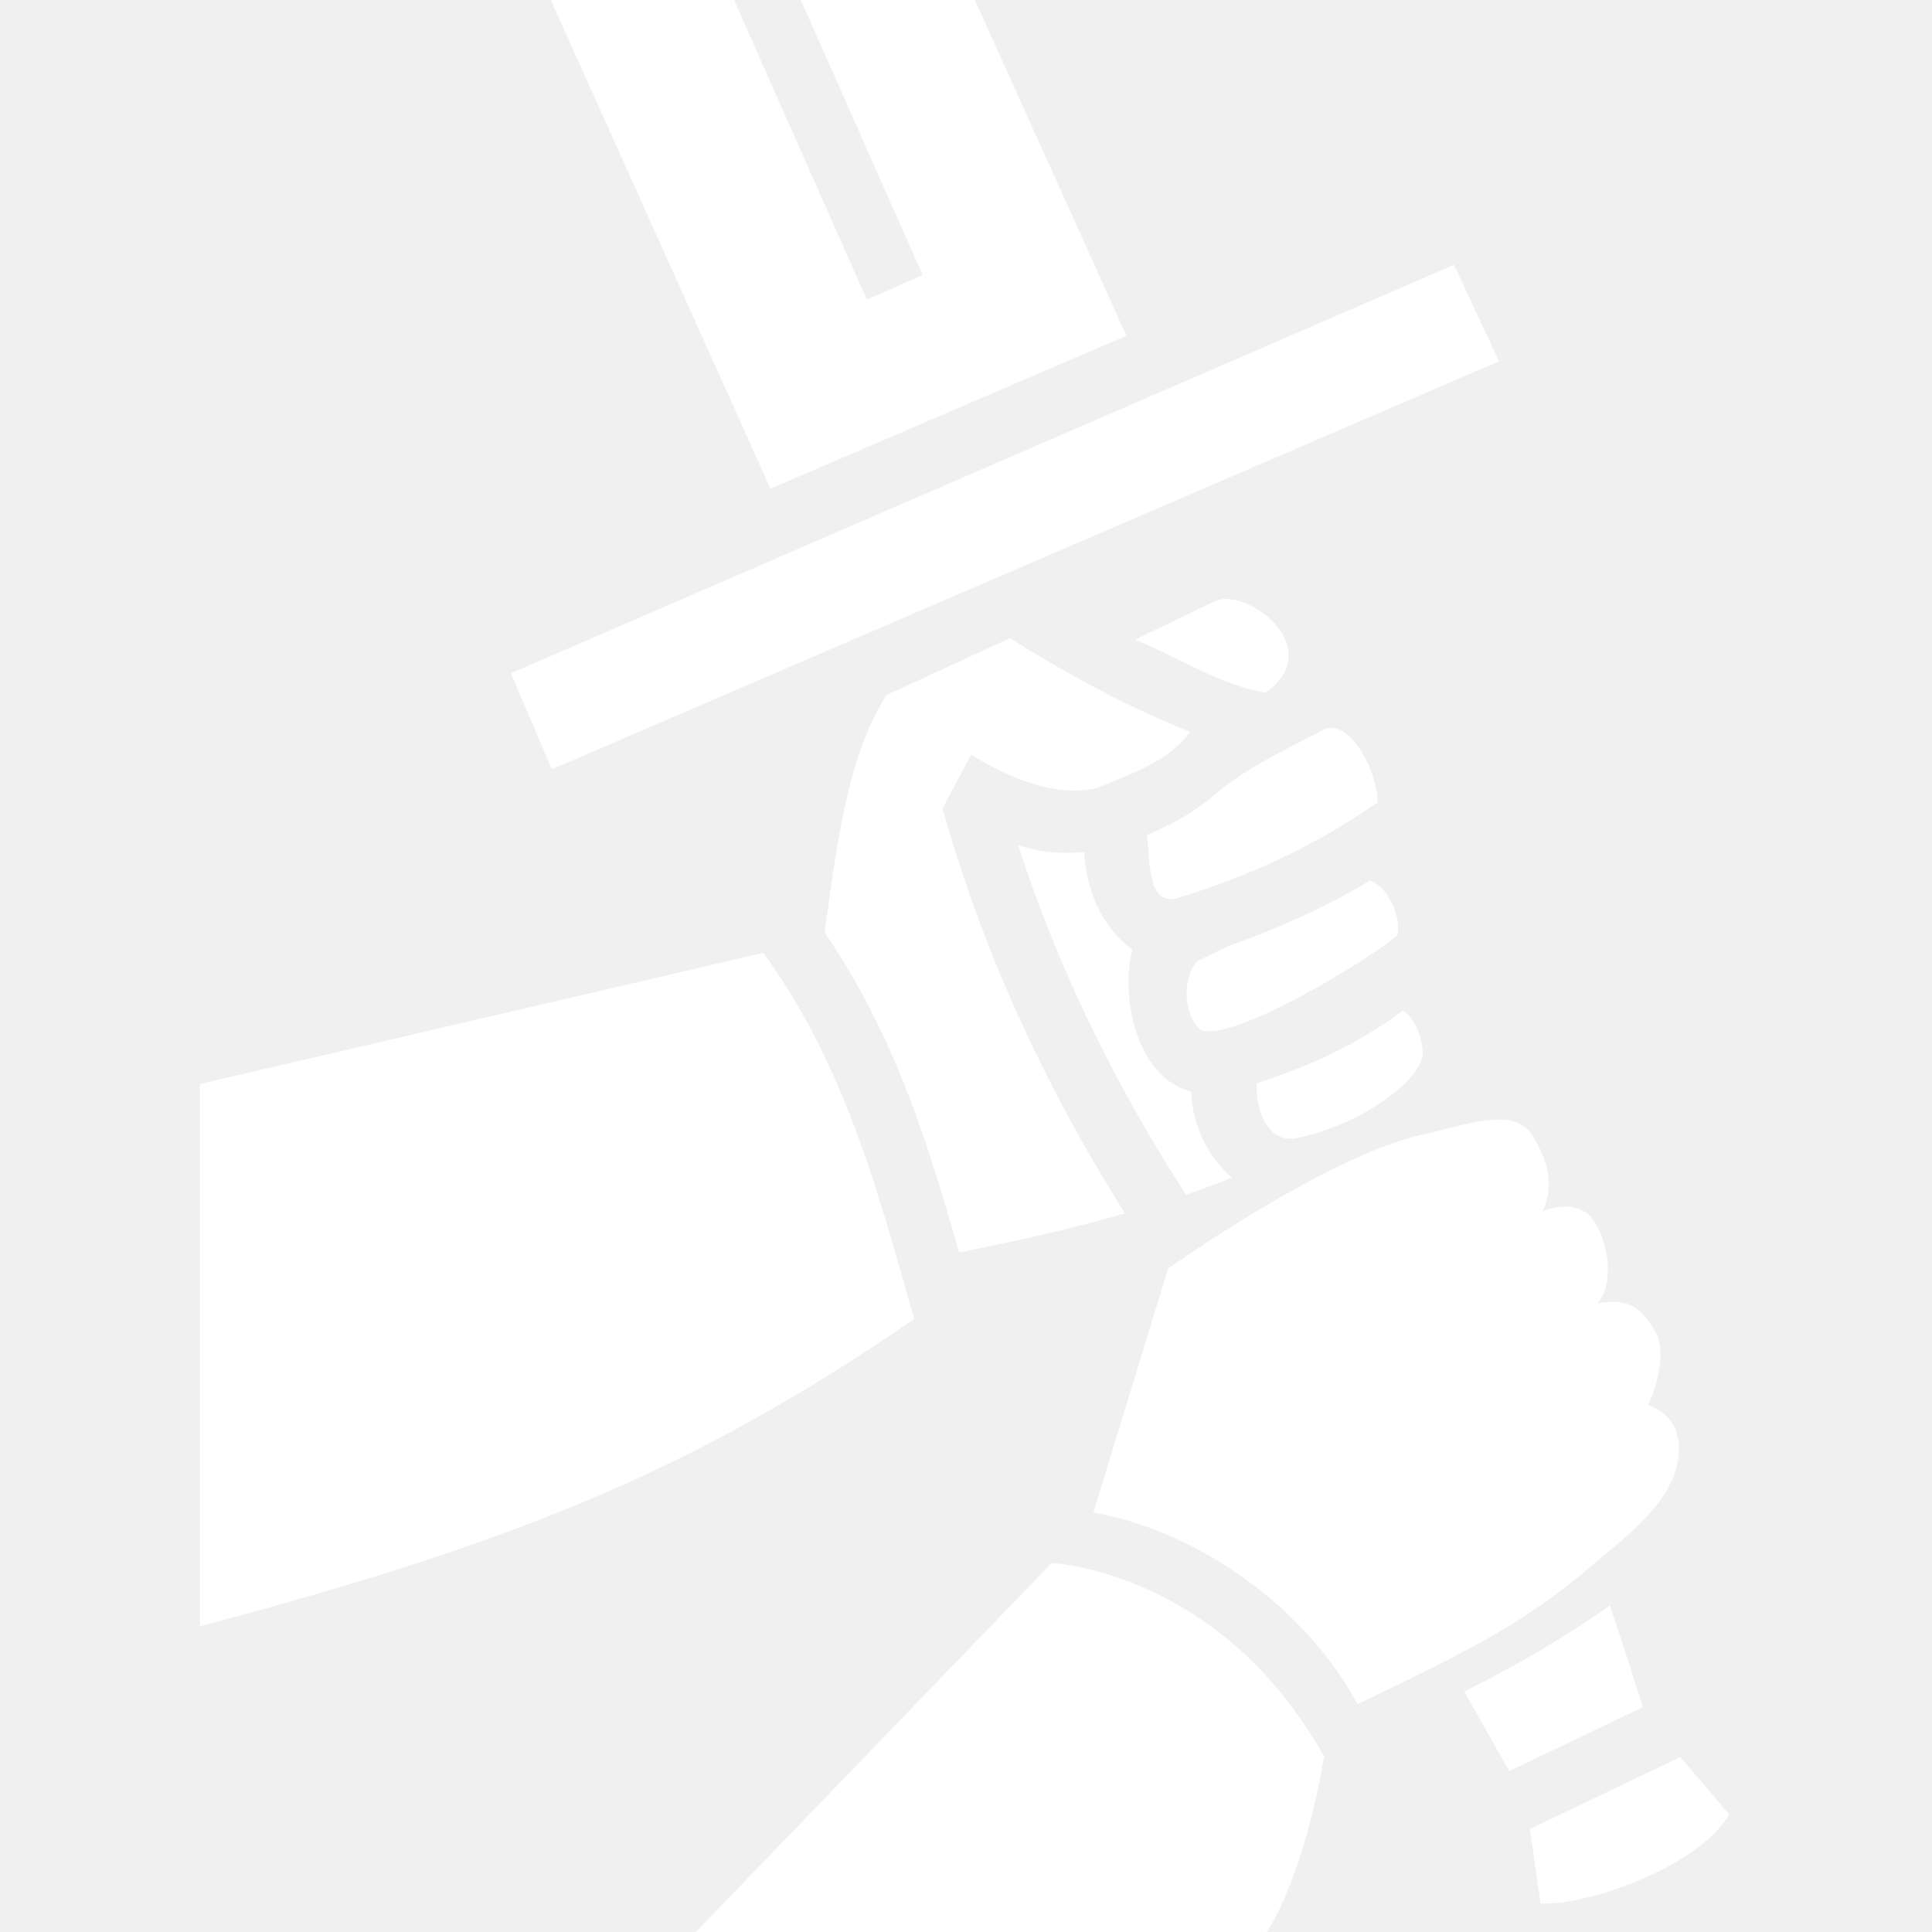
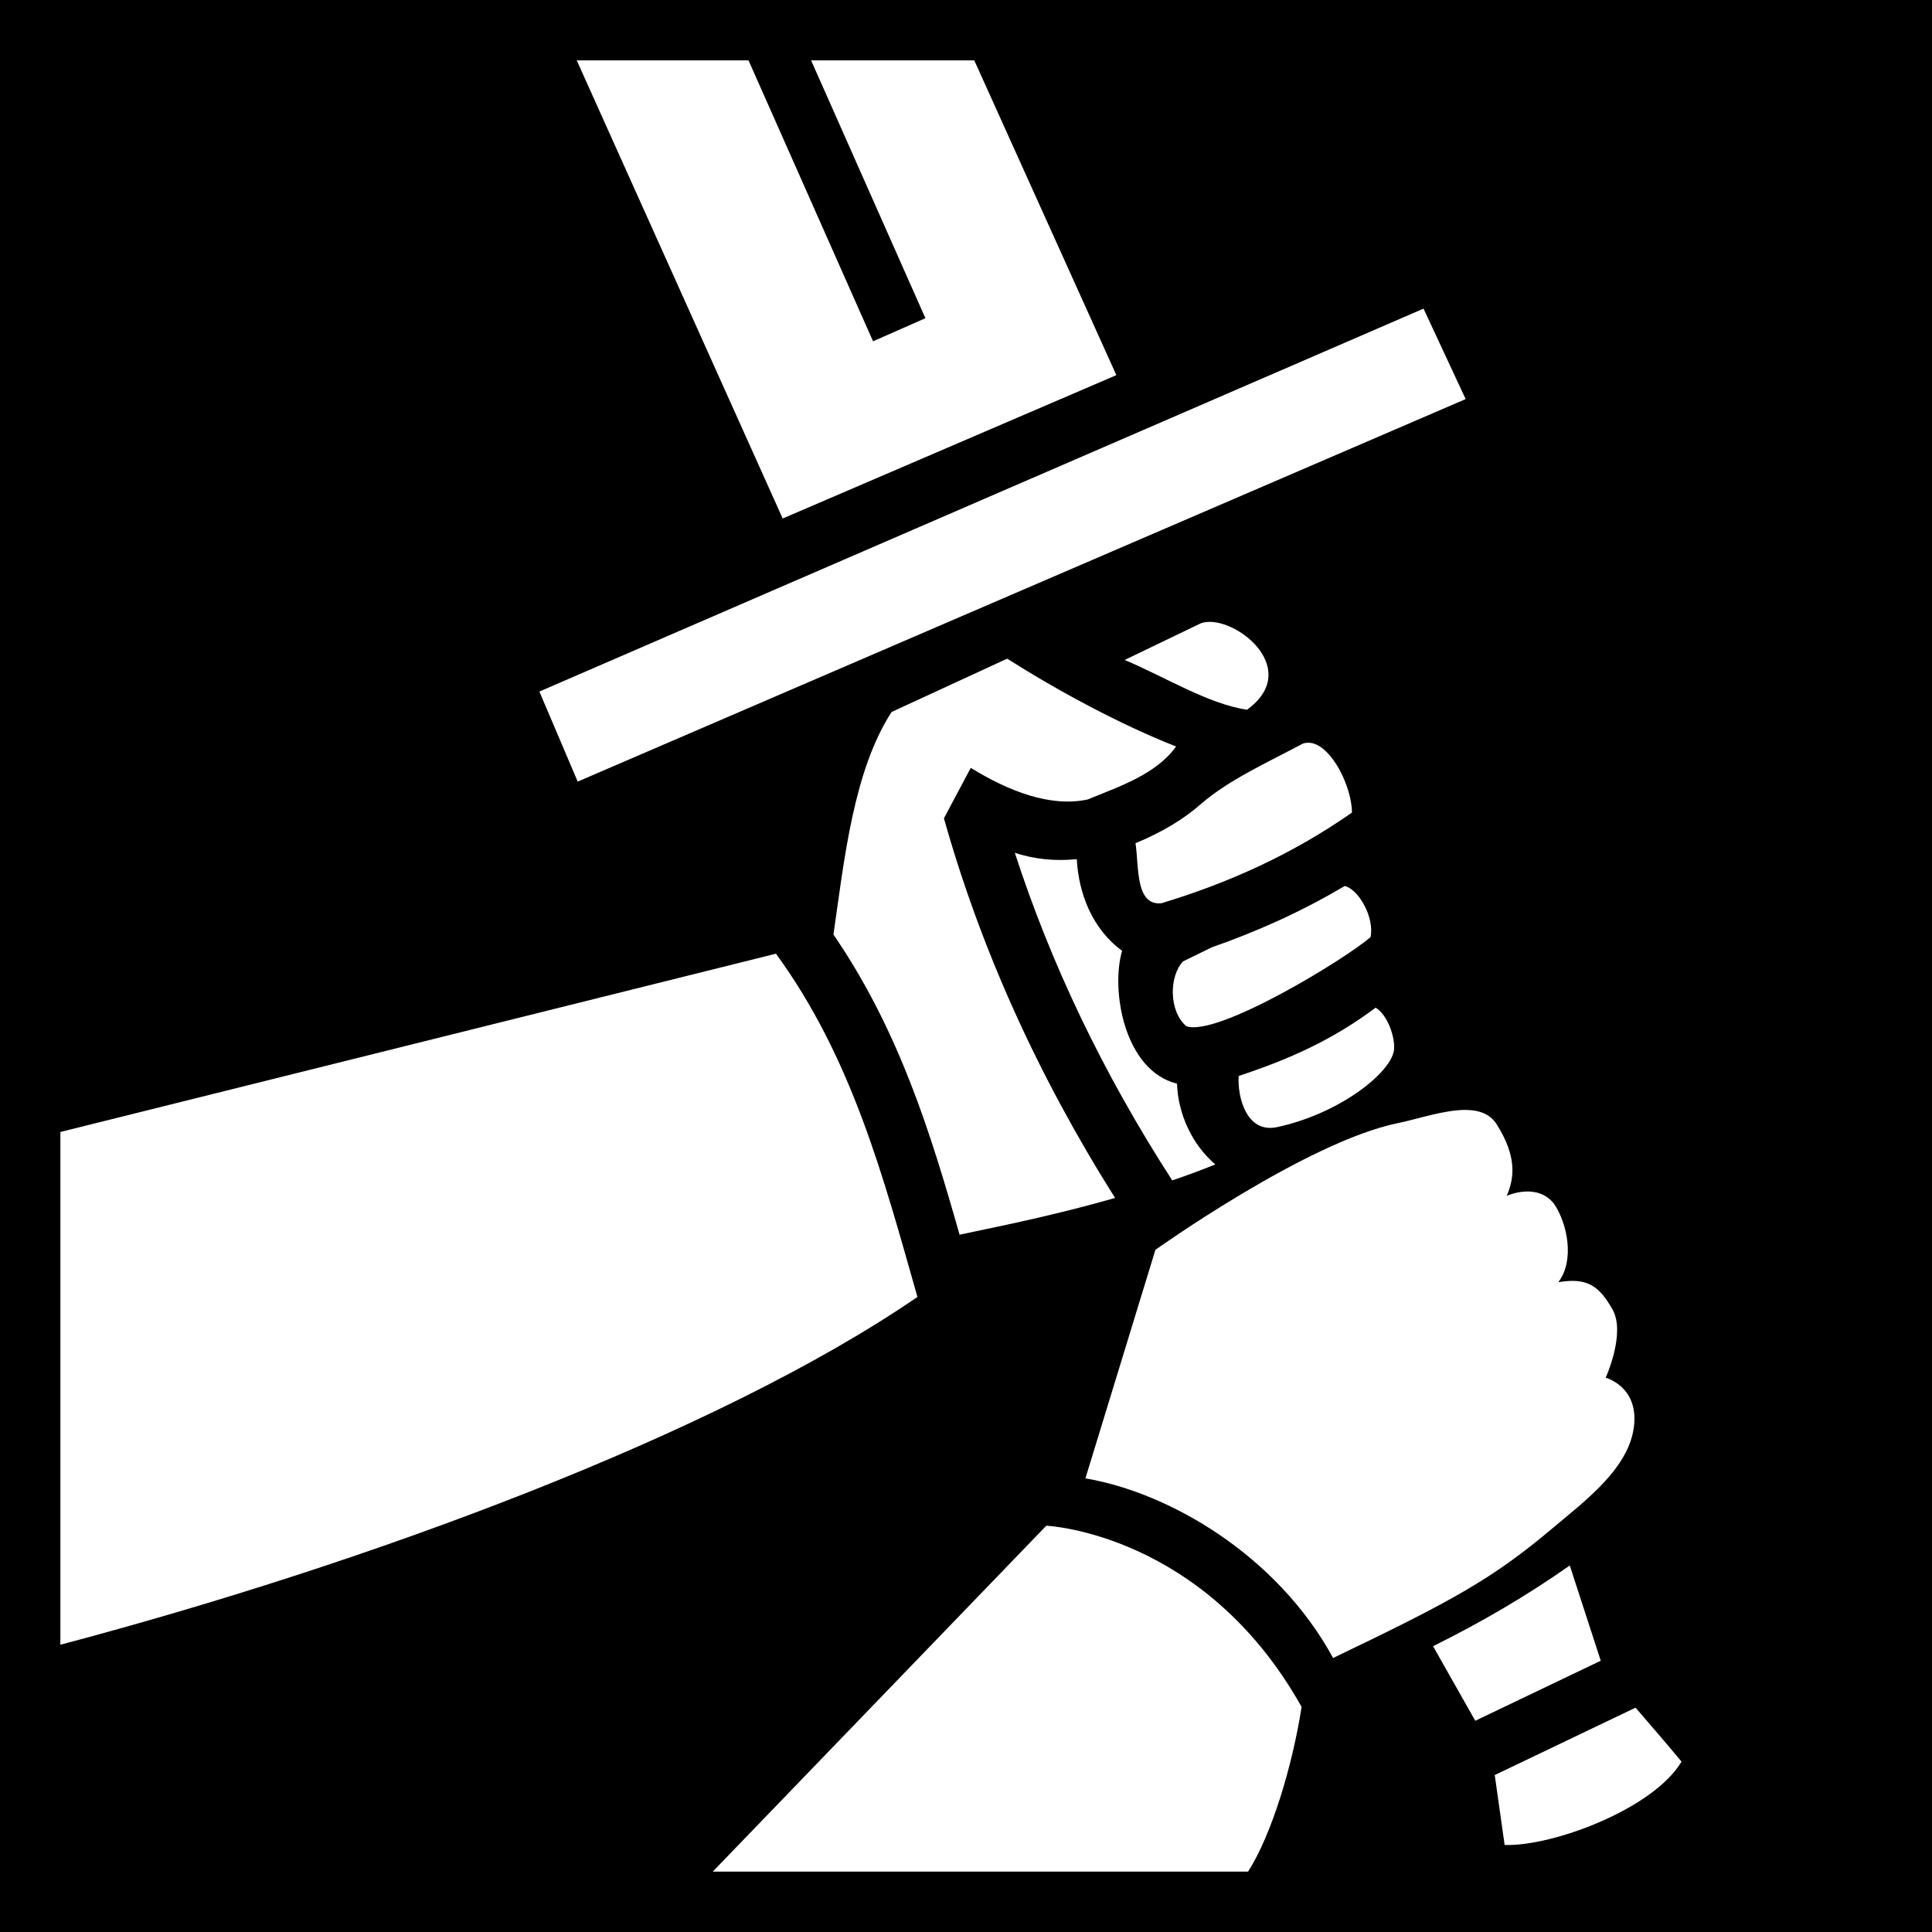
<svg xmlns="http://www.w3.org/2000/svg" viewBox="0 0 512 512">
-   <path fill="#fff" d="m145.965 0 58.217 129.502 94.32-40.525L258.338 0h-46.123l32.312 72.883-14.802 6.525L194.525 0h-48.56zM385.33 70.176 135.406 178.422l10.83 25.453L397.244 95.746l-11.914-25.57zm-61.172 88.57a6.8 6.8 0 0 0-1.738.361l-21.572 10.38c11.553 4.873 23.468 12.365 34.57 14.08 15.316-11.085-1.974-25.58-11.26-24.82zm-56.525 10.379-32.672 15.074c-10.74 16.608-13.359 41.517-16.428 62.908 18.593 27.168 27.53 56.323 35.653 84.844 16.156-3.34 29.062-6.139 43.955-10.38-22.023-34.93-38.09-70.763-48.38-107.317 0 0 5.056-9.476 7.583-14.26 10.74 6.589 22.475 11.192 33.035 8.936 9.026-3.7 19.406-7.13 25.002-14.983-15.886-6.228-33.487-15.796-47.748-24.822zm86.092 23.857a4.783 4.783 0 0 0-2.512.153c-9.748 5.235-20.76 10.109-28.793 17.058-4.784 4.242-10.92 7.943-18.502 11.102.993 6.589-.09 17.69 7.31 16.969 18.503-5.596 36.554-13.54 53.883-25.635-.079-7.266-5.546-18.47-11.386-19.647zm-83.924 31.02c10.199 31.41 24.91 62.279 44.496 92.605a233.103 233.103 0 0 0 12.185-4.513c-6.588-5.596-10.56-14.352-10.832-22.836-14.982-3.7-18.772-26.536-15.523-37.547-8.575-6.318-12.275-16.337-12.816-25.904-6.499.631-12.275-.09-17.51-1.805zm93.236 9.387c-12.275 7.31-24.913 12.907-37.549 17.33l-8.123 3.97c-3.971 4.152-4.062 14.08.903 18.323 8.755 3.159 45.22-19.135 52.08-25.182 1.173-5.235-3.159-13.448-7.31-14.441zm-160.75 19.134L53 287.273v143.69c86.377-22.835 132.59-42.511 189.271-81.412-9.747-34.298-18.502-67.513-39.984-97.028zm169.504 15.254c-12.275 9.207-24.55 14.621-38.72 19.315-.362 6.047 2.256 16.337 10.921 14.441 17.962-3.88 32.763-15.795 33.033-22.203.18-3.34-1.804-9.477-5.234-11.553zm25.617 28.912c-6.07-.096-13.618 2.562-19.326 3.725-25.68 5.235-68.539 35.815-68.539 35.815l-19.787 64.603c23.663 4.005 54.153 21.672 70.012 50.78 34.049-16.305 45.16-22.47 61.953-36.616 9.279-7.817 21.974-17.119 23.15-29.312 1.055-10.93-8.053-13.3-8.053-13.3s5.75-12.558 1.934-19.306c-3.902-6.902-7.39-9.03-15.32-7.69 4.718-6.188 2.527-16.577-1.118-22.034-4.8-6.364-13.462-2.381-13.462-2.381 2.196-5.124 2.897-11.093-2.834-20.217-1.86-2.96-4.968-4.009-8.61-4.067zm-118.71 117.53-94.286 97.779 151.322.002c6.597-10.283 12.523-29.758 15.133-46.563-27.635-49.282-72.17-51.218-72.17-51.218zm147.976 11.242c-12.289 8.638-24.925 16-38.645 22.82l11.93 21.073 35.47-16.97-8.755-26.923zm18.594 40.193-39.805 19.043 2.799 19.768c13.629.451 42.059-10.2 50.002-23.559-4.22-5.111-8.657-10.188-12.996-15.252z" />
+   <path d="M0 0h512v512H0z" style="fill:#000;stroke:#fff;stroke-width:0;stroke-miterlimit:0;paint-order:markers stroke fill" />
+   <path fill="#fff" d="m152.842 16 54.579 121.408 88.425-37.992L258.192 16h-43.24l30.292 68.328-13.877 6.117-33-74.445zm224.405 65.79L142.943 183.27l10.153 23.863 235.32-101.371zm-57.349 83.034a6.4 6.4 0 0 0-1.63.339l-20.223 9.731c10.83 4.568 22.001 11.592 32.41 13.2 14.358-10.392-1.851-23.981-10.557-23.269zm-52.992 9.73-30.63 14.133c-10.069 15.57-12.524 38.922-15.401 58.976 17.43 25.47 25.81 52.803 33.424 79.541 15.147-3.131 27.246-5.755 41.208-9.731-20.646-32.747-35.71-66.34-45.356-100.61 0 0 4.74-8.884 7.109-13.369 10.069 6.178 21.07 10.493 30.97 8.378 8.462-3.469 18.193-6.685 23.44-14.047-14.893-5.838-31.394-14.808-44.764-23.27m80.711 22.366a4.5 4.5 0 0 0-2.355.143c-9.139 4.908-19.462 9.477-26.993 15.992-4.485 3.977-10.238 7.446-17.346 10.408.931 6.177-.084 16.584 6.853 15.908 17.347-5.246 34.27-12.693 50.516-24.032-.075-6.812-5.2-17.316-10.675-18.42m-78.679 29.082c9.562 29.447 23.354 58.386 41.715 86.817a218 218 0 0 0 11.424-4.23c-6.176-5.247-9.9-13.456-10.155-21.41-14.046-3.468-17.599-24.877-14.553-35.2-8.039-5.923-11.508-15.316-12.015-24.285-6.093.592-11.508-.084-16.416-1.692m87.41 8.8c-11.509 6.853-23.357 12.1-35.203 16.247l-7.615 3.722c-3.723 3.892-3.808 13.2.846 17.178 8.208 2.961 42.394-17.94 48.825-23.608 1.1-4.908-2.961-12.608-6.853-13.539zM205.643 252.74 16 299.988v135.884c80.978-21.408 173.99-55.698 227.13-92.168-9.139-32.154-17.347-63.293-37.486-90.964m158.91 14.3c-11.508 8.633-23.016 13.708-36.3 18.109-.34 5.669 2.115 15.316 10.239 13.538 16.839-3.637 30.715-14.808 30.968-20.815.169-3.131-1.691-8.885-4.907-10.831m24.016 27.105c-5.69-.09-12.767 2.402-18.118 3.492-24.075 4.908-64.255 33.577-64.255 33.577l-18.55 60.565c22.183 3.755 50.768 20.318 65.636 47.606 31.92-15.286 42.337-21.065 58.08-34.327 8.7-7.329 20.601-16.05 21.704-27.48.989-10.247-7.55-12.469-7.55-12.469s5.39-11.773 1.813-18.1c-3.658-6.47-6.928-8.465-14.362-7.209 4.423-5.801 2.369-15.54-1.049-20.657-4.5-5.966-12.62-2.232-12.62-2.232 2.059-4.804 2.716-10.4-2.657-18.953-1.744-2.775-4.658-3.759-8.072-3.813M277.28 404.33l-88.394 91.668 141.865.002c6.184-9.64 11.74-27.898 14.187-43.653-25.908-46.202-67.66-48.017-67.66-48.017Zm138.727 10.54c-11.521 8.098-23.367 15-36.23 21.393l11.185 19.756 33.253-15.909zm17.432 37.68-37.317 17.853 2.624 18.533c12.777.423 39.43-9.563 46.877-22.087-3.957-4.791-8.116-9.55-12.184-14.298" style="stroke-width:.938" />
</svg>
